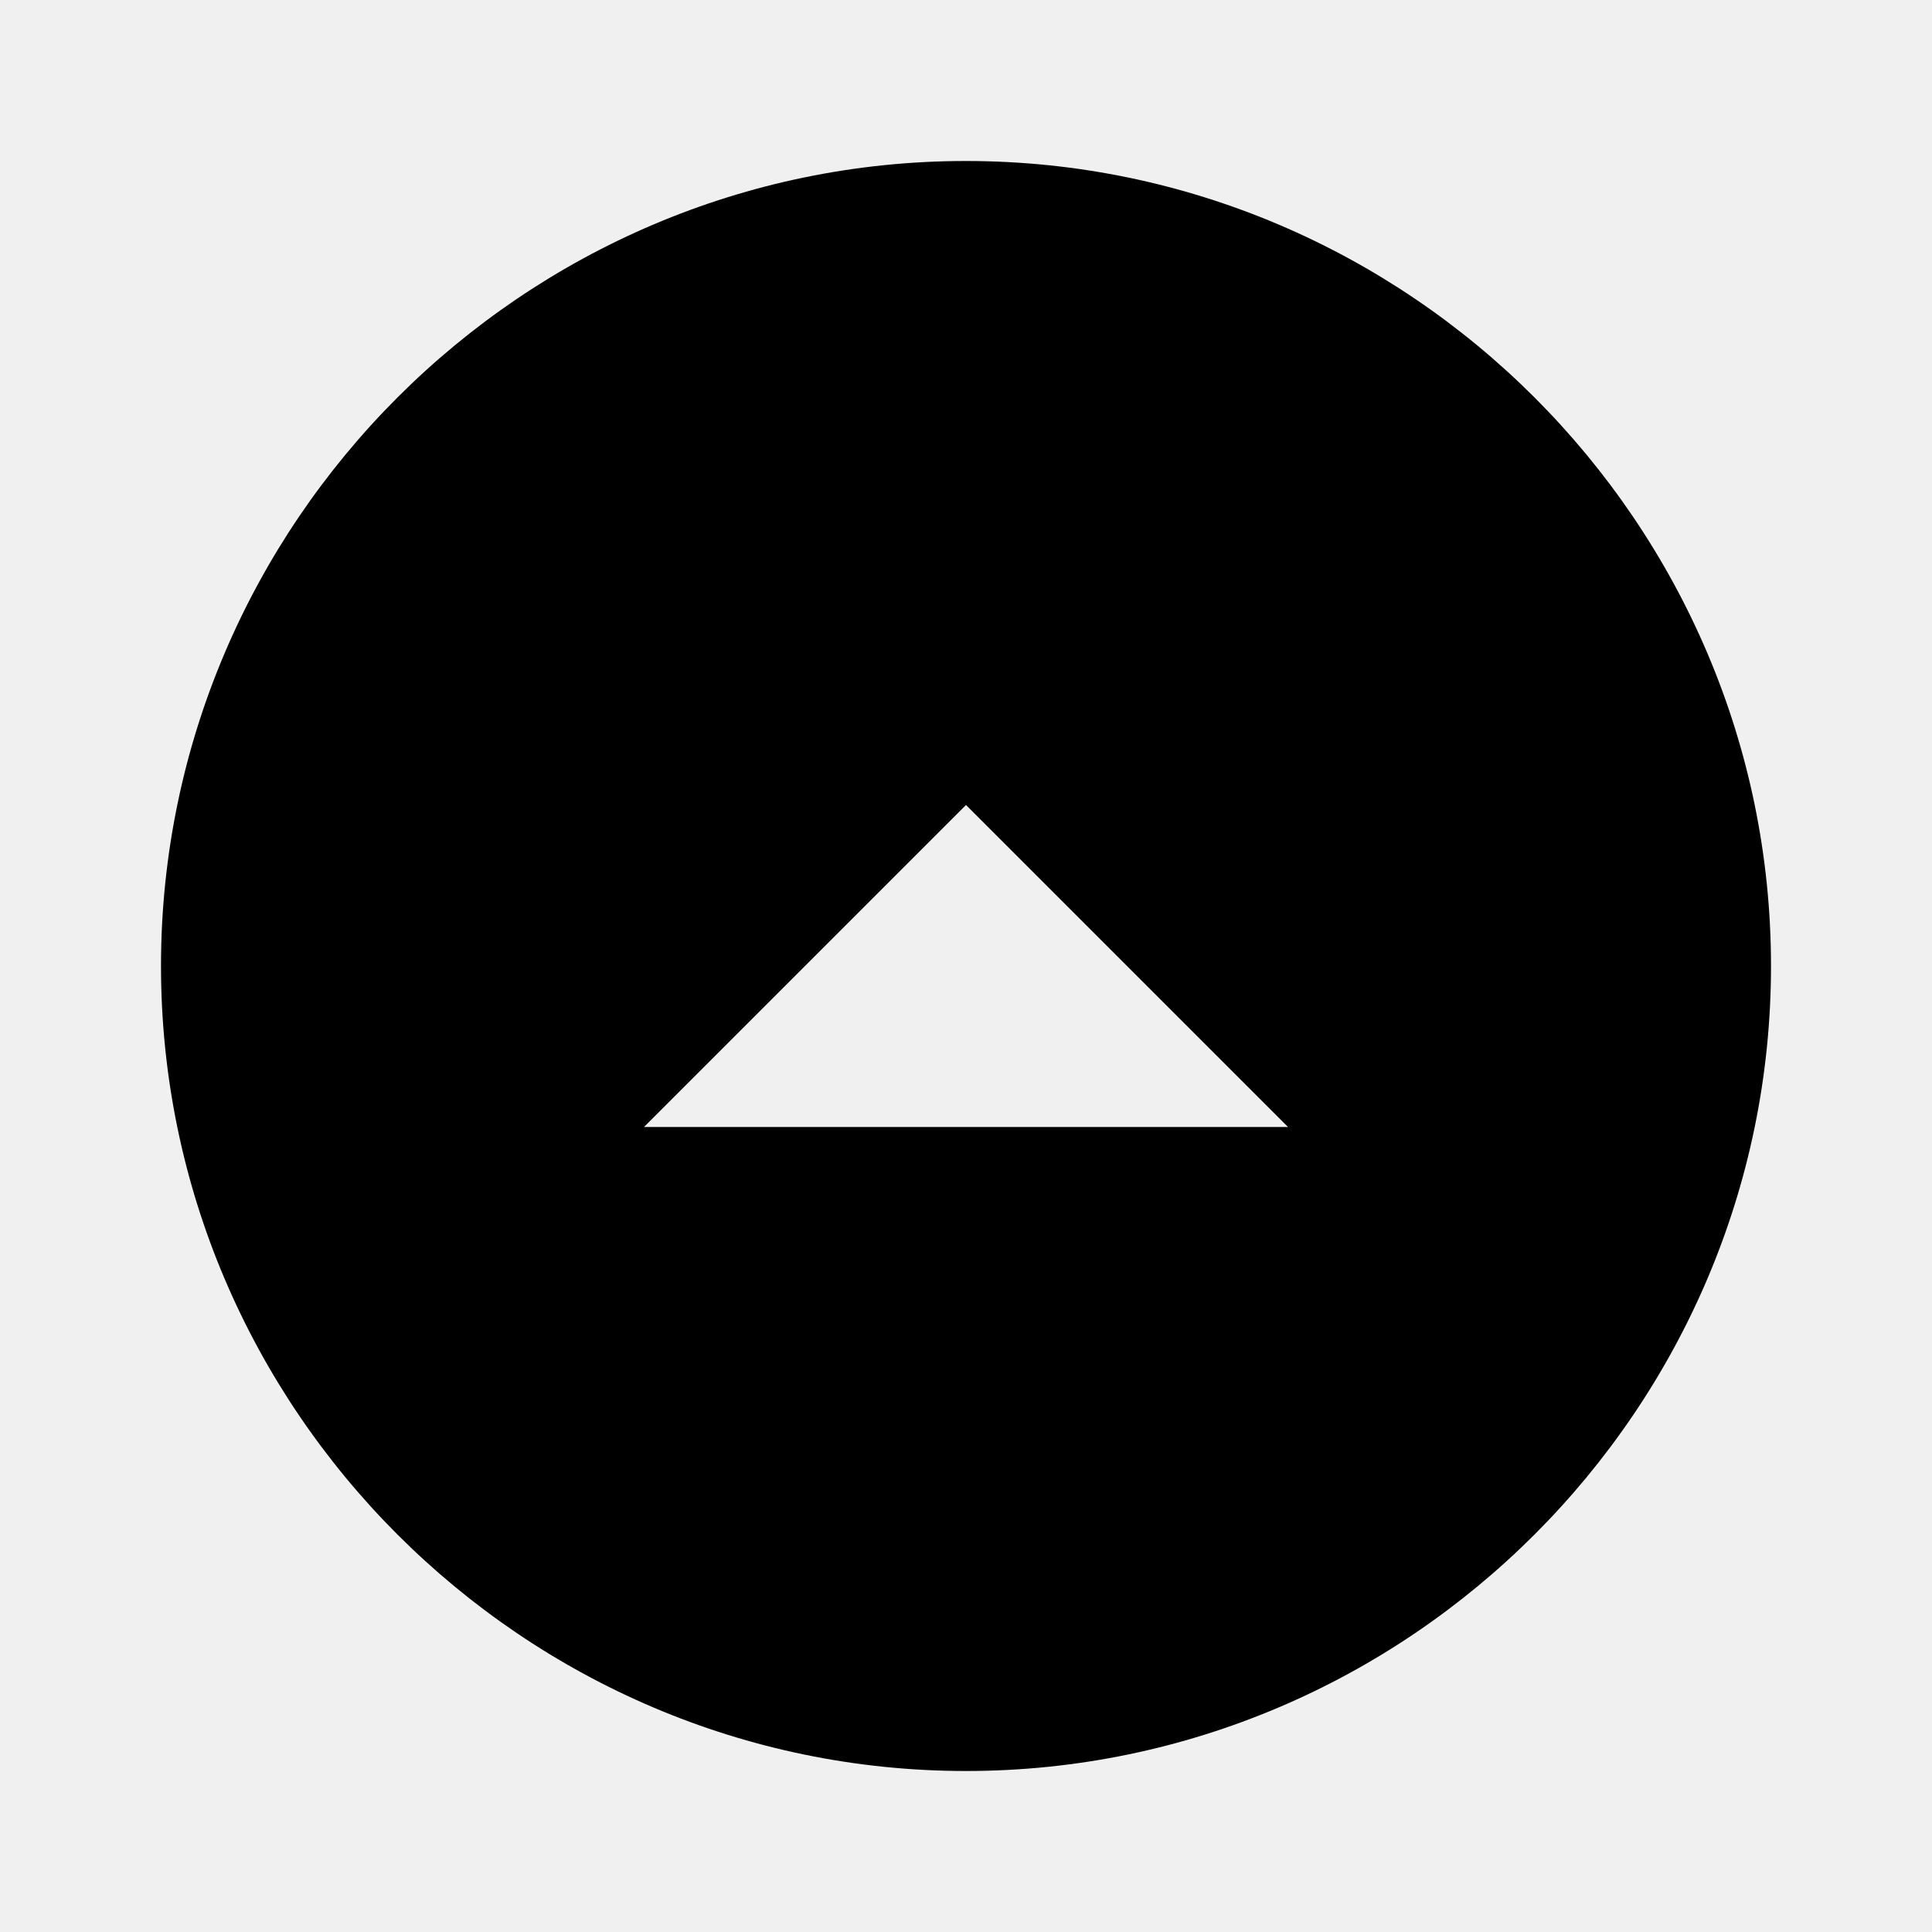
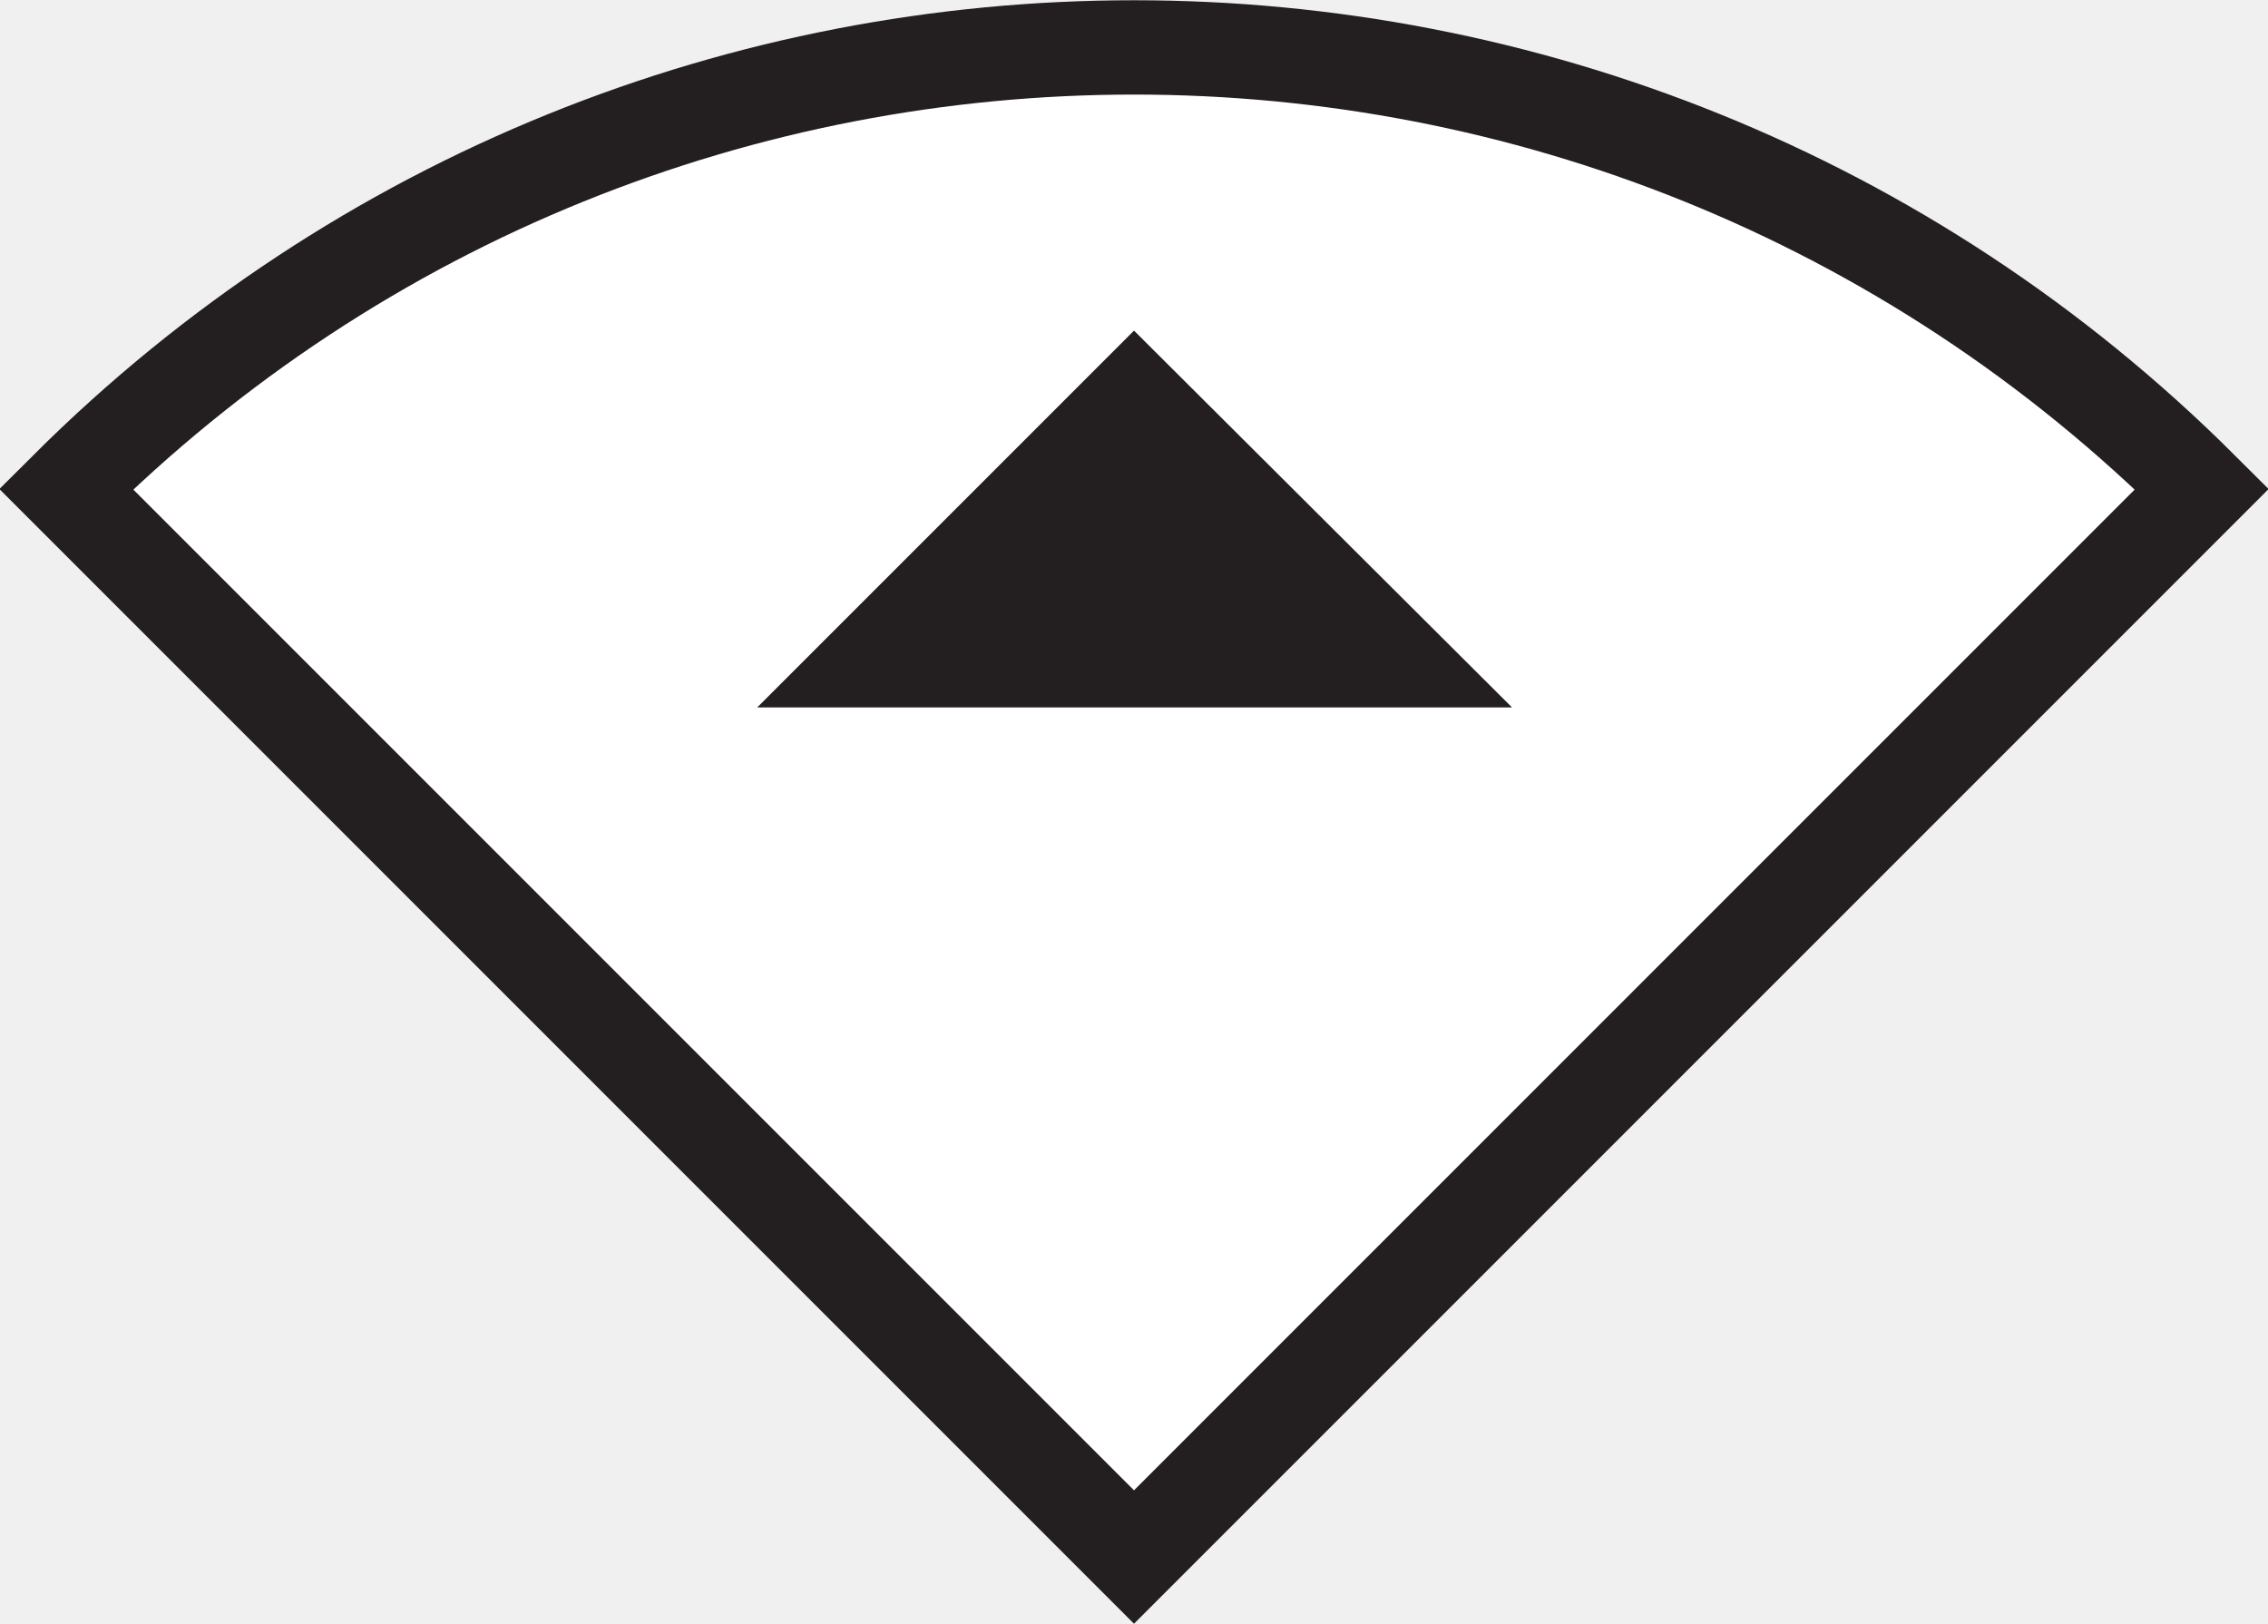
- <svg xmlns="http://www.w3.org/2000/svg" version="1.1" id="Layer_1" x="0px" y="0px" viewBox="0 0 24 24" style="enable-background:new 0 0 24 24;" xml:space="preserve">
+ <svg xmlns="http://www.w3.org/2000/svg" version="1.1" id="Layer_1" x="0px" y="0px" viewBox="0 0 181.8 130.1" style="enable-background:new 0 0 181.8 130.1;" xml:space="preserve">
  <style type="text/css">
- 	.st0{fill:none;}
+ 	.st0{fill:#FFFFFF;stroke:#231F20;stroke-width:7.56;stroke-miterlimit:10;}
+ 	.st1{fill:#231F20;}
</style>
-   <path class="st0" d="M24,24H0V0h24V24z" />
-   <path d="M12,22c5.5,0,10-4.5,10-10S17.5,2,12,2S2,6.5,2,12S6.5,22,12,22z M12,10l4,4H8L12,10z" />
+   <path class="st0" d="M176.5,39.2l-85.6,85.6L5.3,39.2C52.6-8,129.2-8,176.5,39.2C176.5,39.2,176.5,39.2,176.5,39.2z" />
+   <polygon class="st1" points="90.9,26.5 60.7,56.7 121.2,56.7 " />
</svg>
